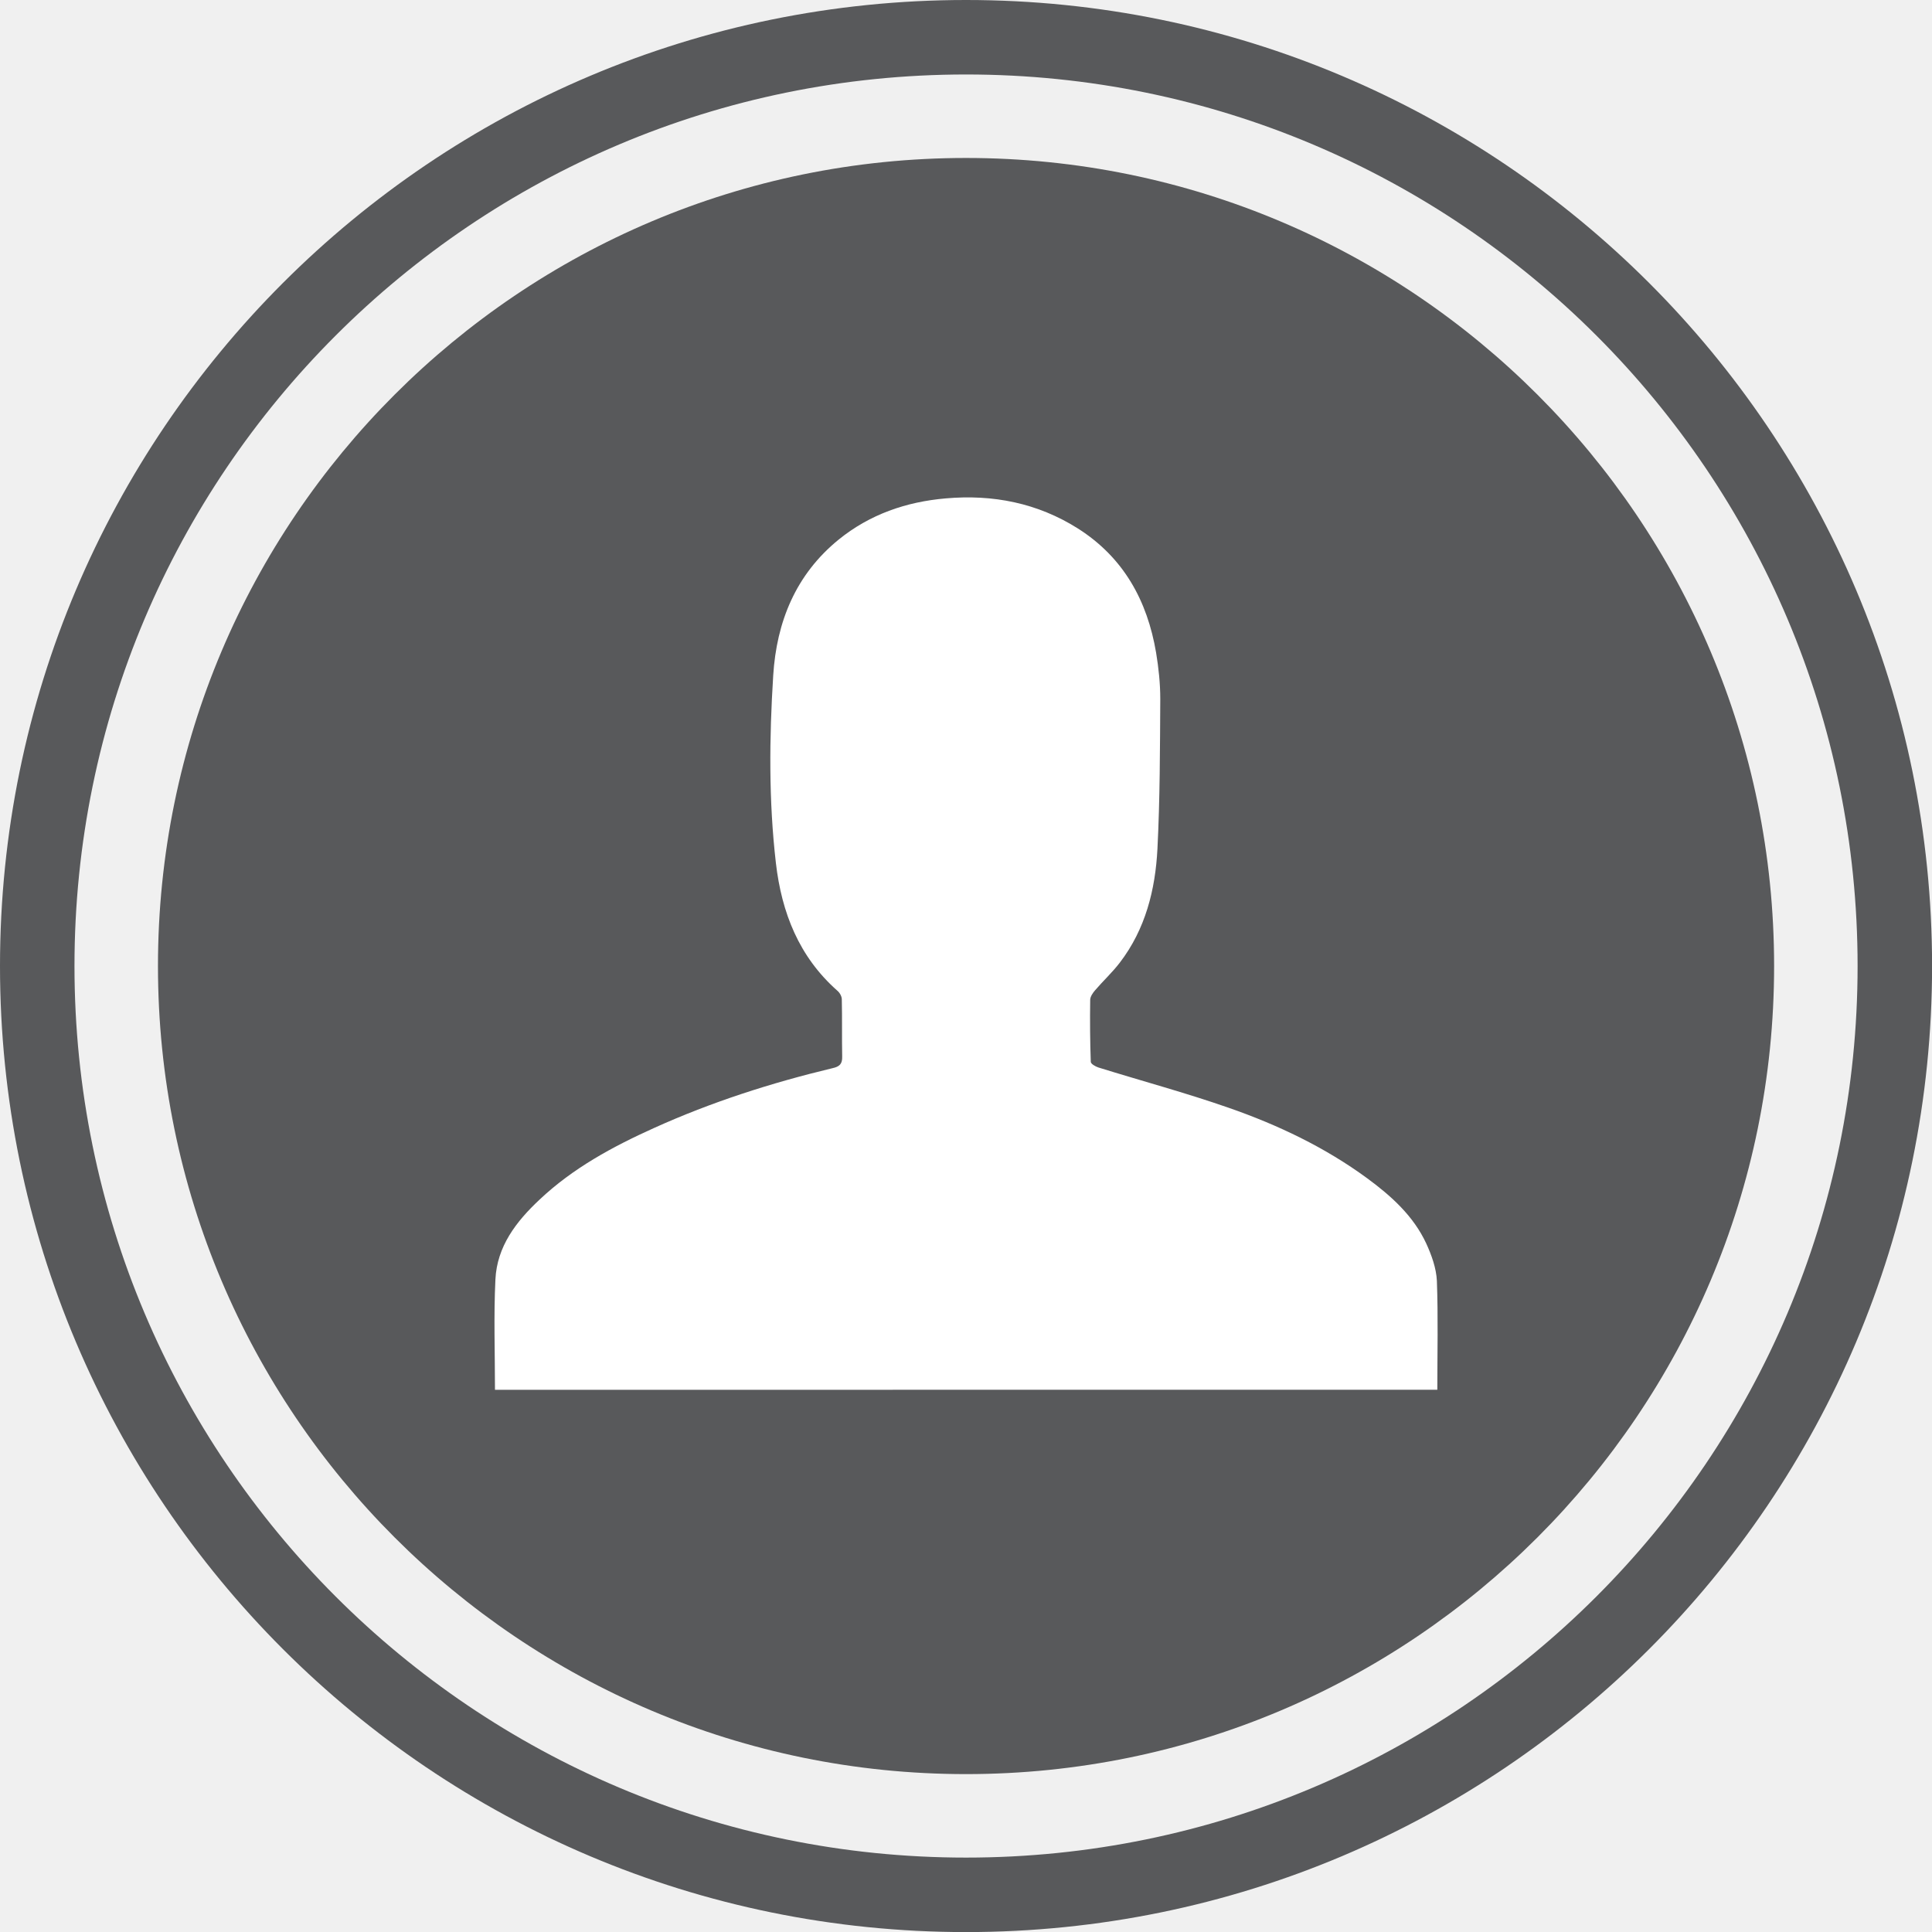
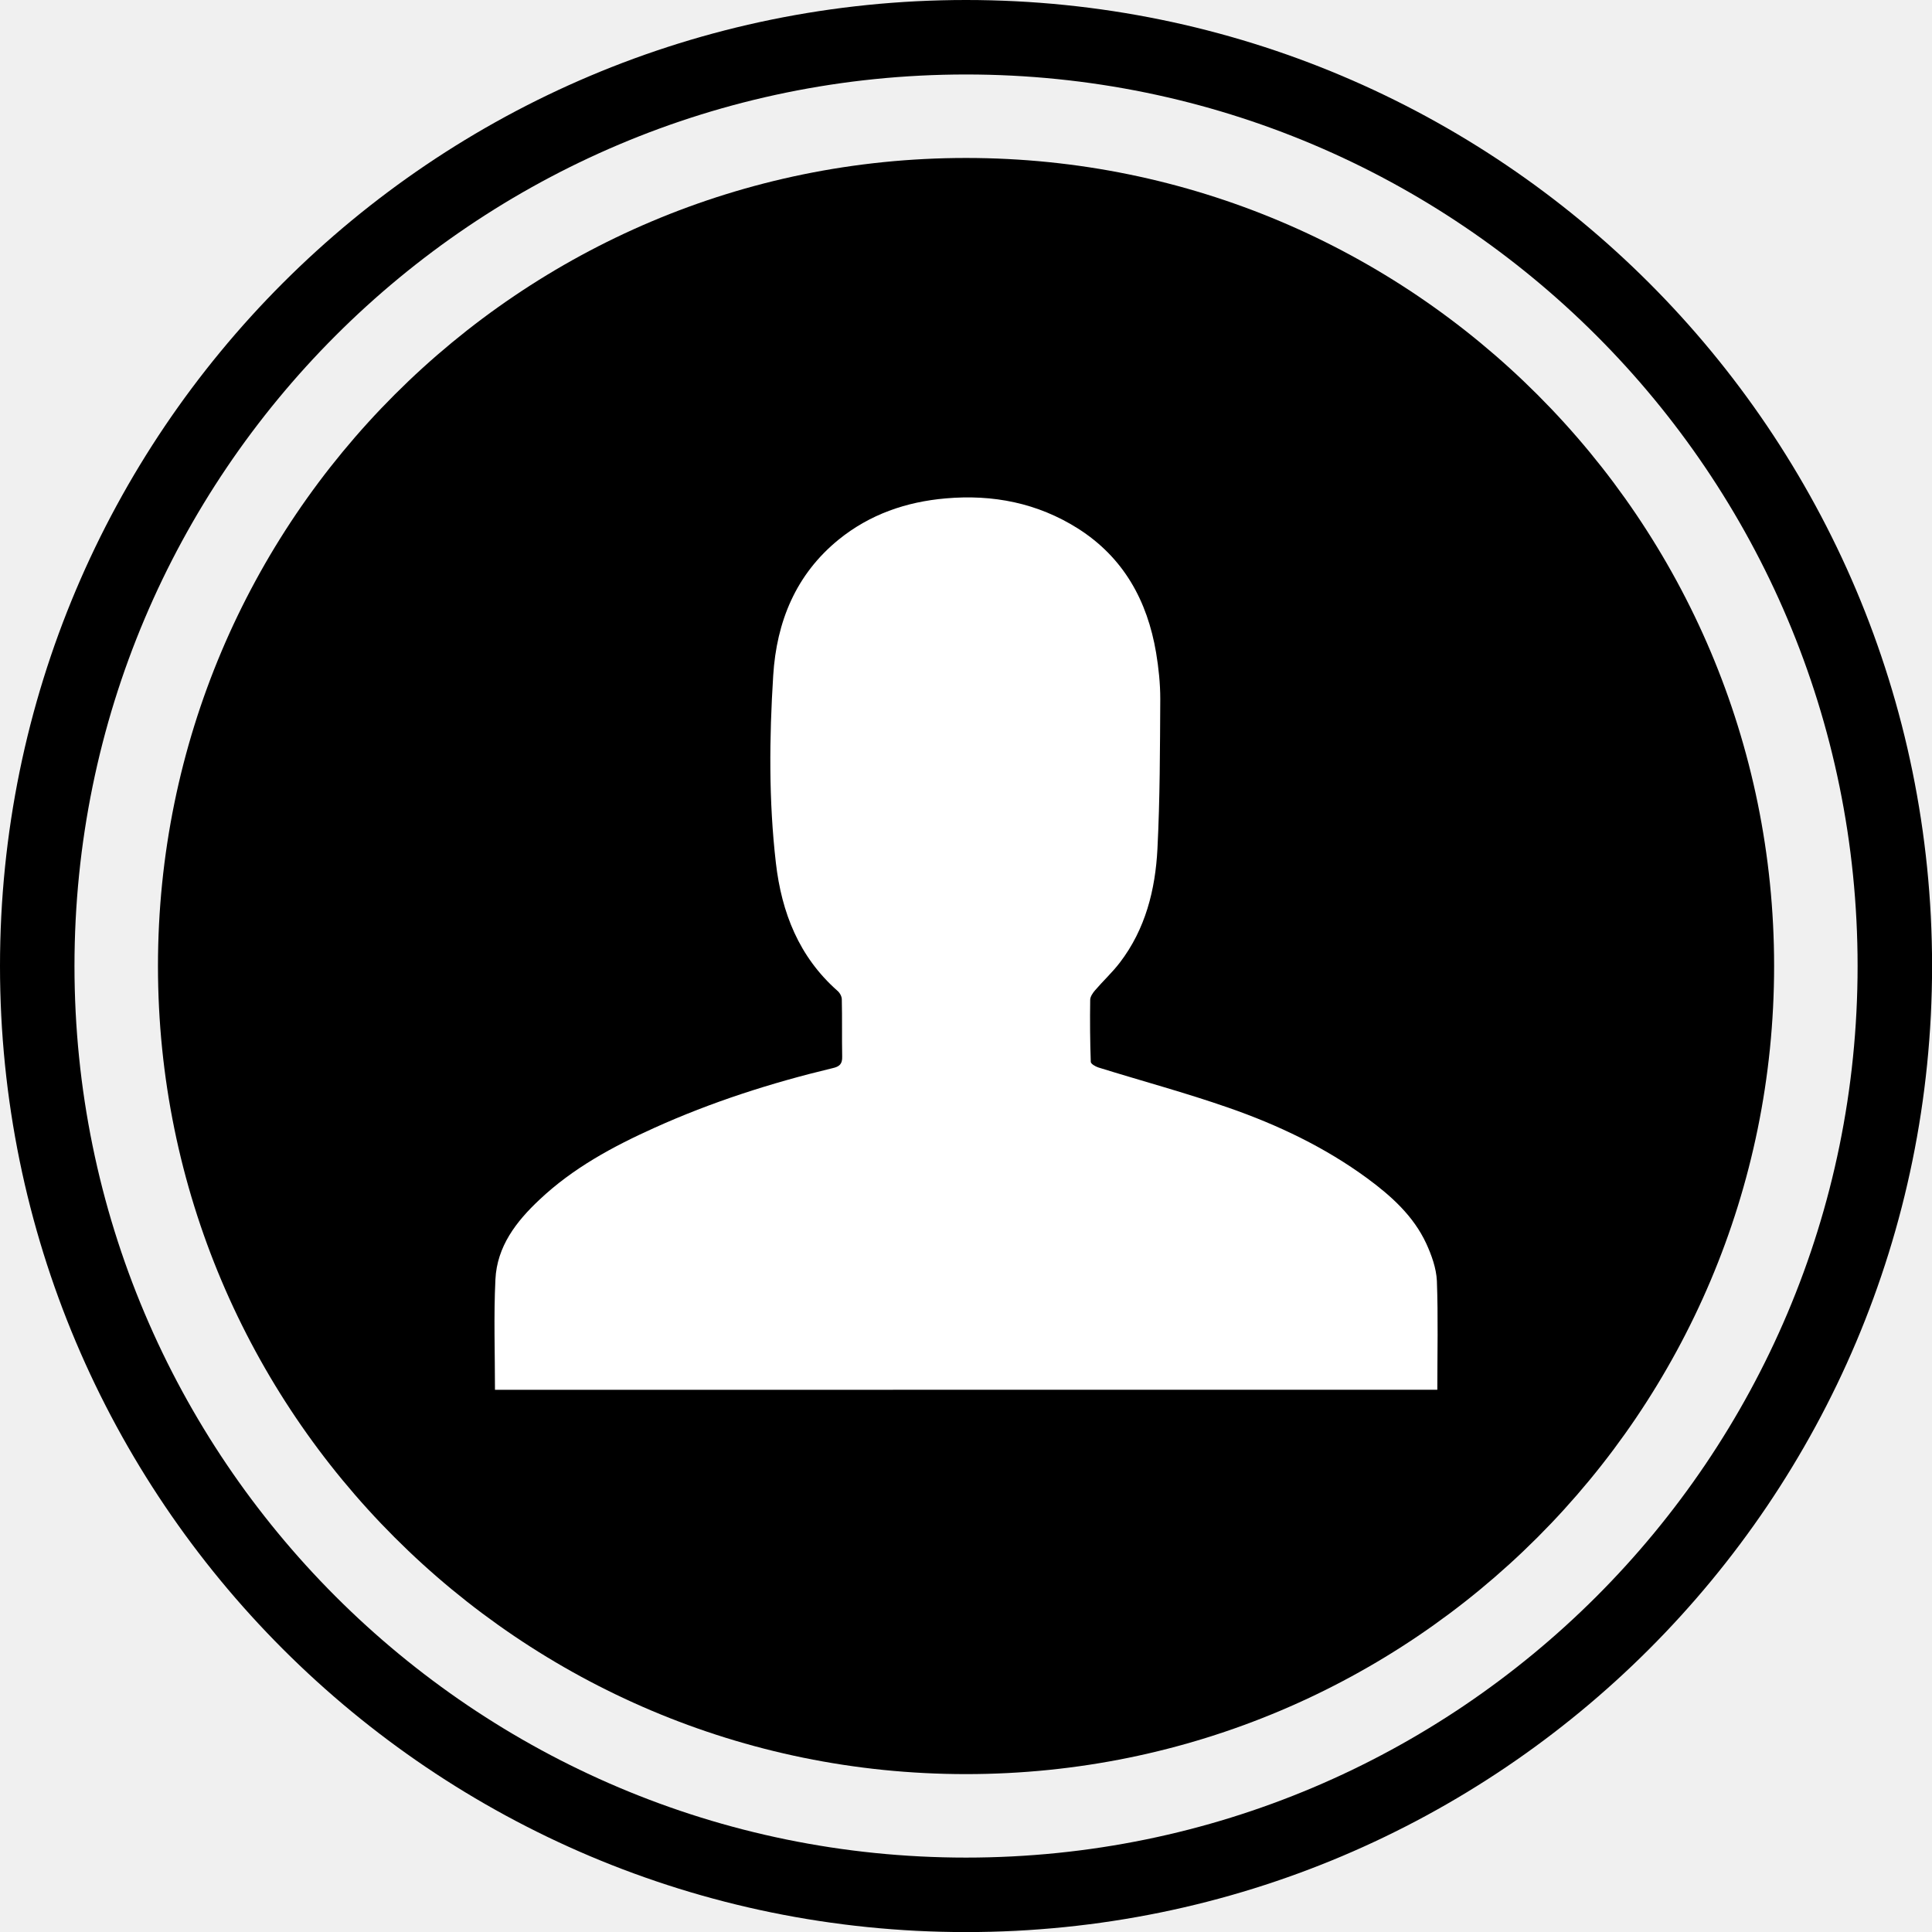
<svg xmlns="http://www.w3.org/2000/svg" version="1.1" id="Layer_1" x="0px" y="0px" width="25.941px" height="25.941px" viewBox="0 0 25.941 25.941" enable-background="new 0 0 25.941 25.941" xml:space="preserve">
-   <circle fill="#58595B" cx="12.971" cy="12.971" r="10.85" />
-   <circle fill="none" stroke="#58595B" stroke-miterlimit="10" cx="12.971" cy="12.971" r="12.471" />
+   <circle fill="#000000" cx="12.971" cy="12.971" r="10.85" />
+   <circle fill="none" stroke="#000000" stroke-miterlimit="10" cx="12.971" cy="12.971" r="12.471" />
  <path fill-rule="evenodd" clip-rule="evenodd" fill="#FFFFFF" d="M6.646,18.661c0-0.499-0.018-0.991,0.006-1.482  c0.021-0.443,0.279-0.778,0.592-1.071c0.448-0.423,0.982-0.712,1.539-0.963c0.77-0.348,1.571-0.605,2.393-0.802  c0.096-0.021,0.135-0.056,0.132-0.157c-0.005-0.256,0.001-0.512-0.005-0.768c0-0.039-0.027-0.088-0.059-0.115  c-0.516-0.456-0.749-1.049-0.826-1.715c-0.097-0.839-0.089-1.68-0.036-2.519c0.045-0.72,0.302-1.355,0.88-1.825  c0.418-0.338,0.905-0.506,1.435-0.552c0.634-0.056,1.233,0.061,1.776,0.404c0.613,0.389,0.932,0.969,1.05,1.668  c0.034,0.205,0.056,0.414,0.056,0.62c-0.004,0.671-0.004,1.343-0.038,2.013c-0.028,0.549-0.161,1.079-0.505,1.528  c-0.1,0.131-0.223,0.244-0.33,0.369c-0.032,0.036-0.068,0.088-0.068,0.132c-0.004,0.277-0.002,0.555,0.008,0.832  c0.001,0.027,0.062,0.062,0.102,0.075c0.582,0.181,1.173,0.34,1.749,0.541c0.661,0.23,1.294,0.531,1.862,0.948  c0.322,0.237,0.619,0.504,0.791,0.874c0.072,0.157,0.135,0.332,0.143,0.502c0.018,0.483,0.006,0.97,0.006,1.462  C15.082,18.661,10.868,18.661,6.646,18.661z" />
</svg>
